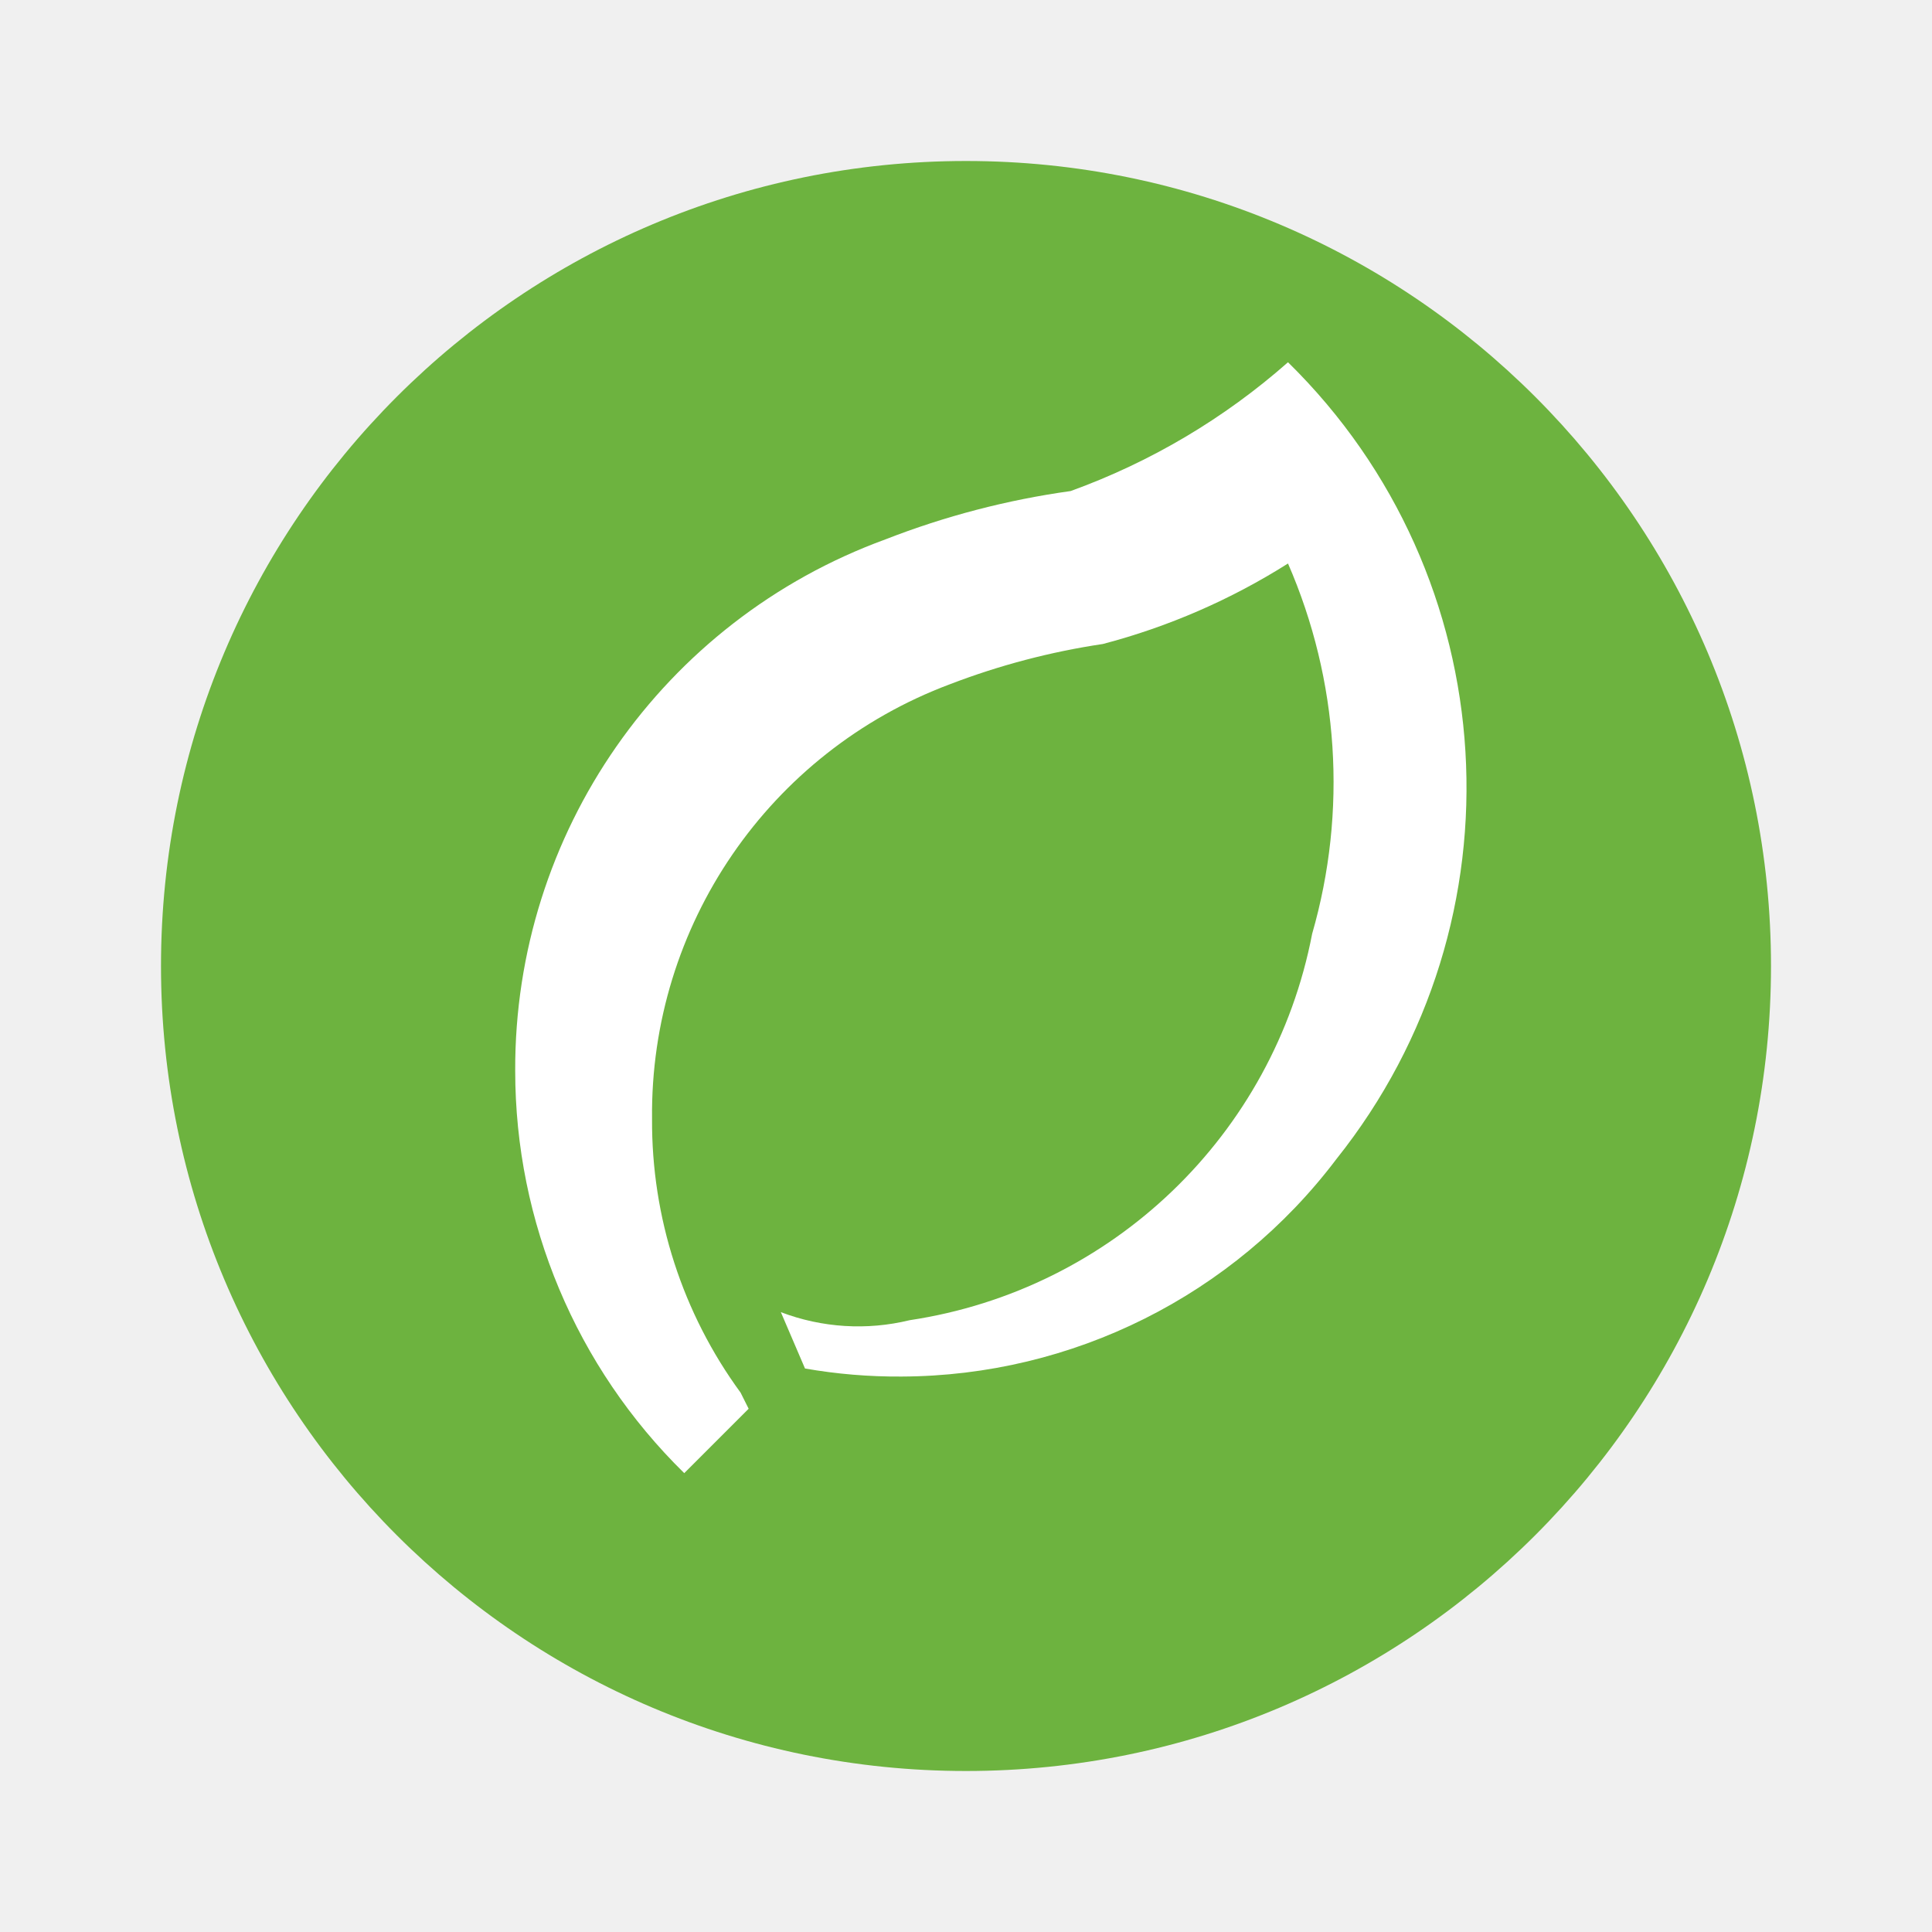
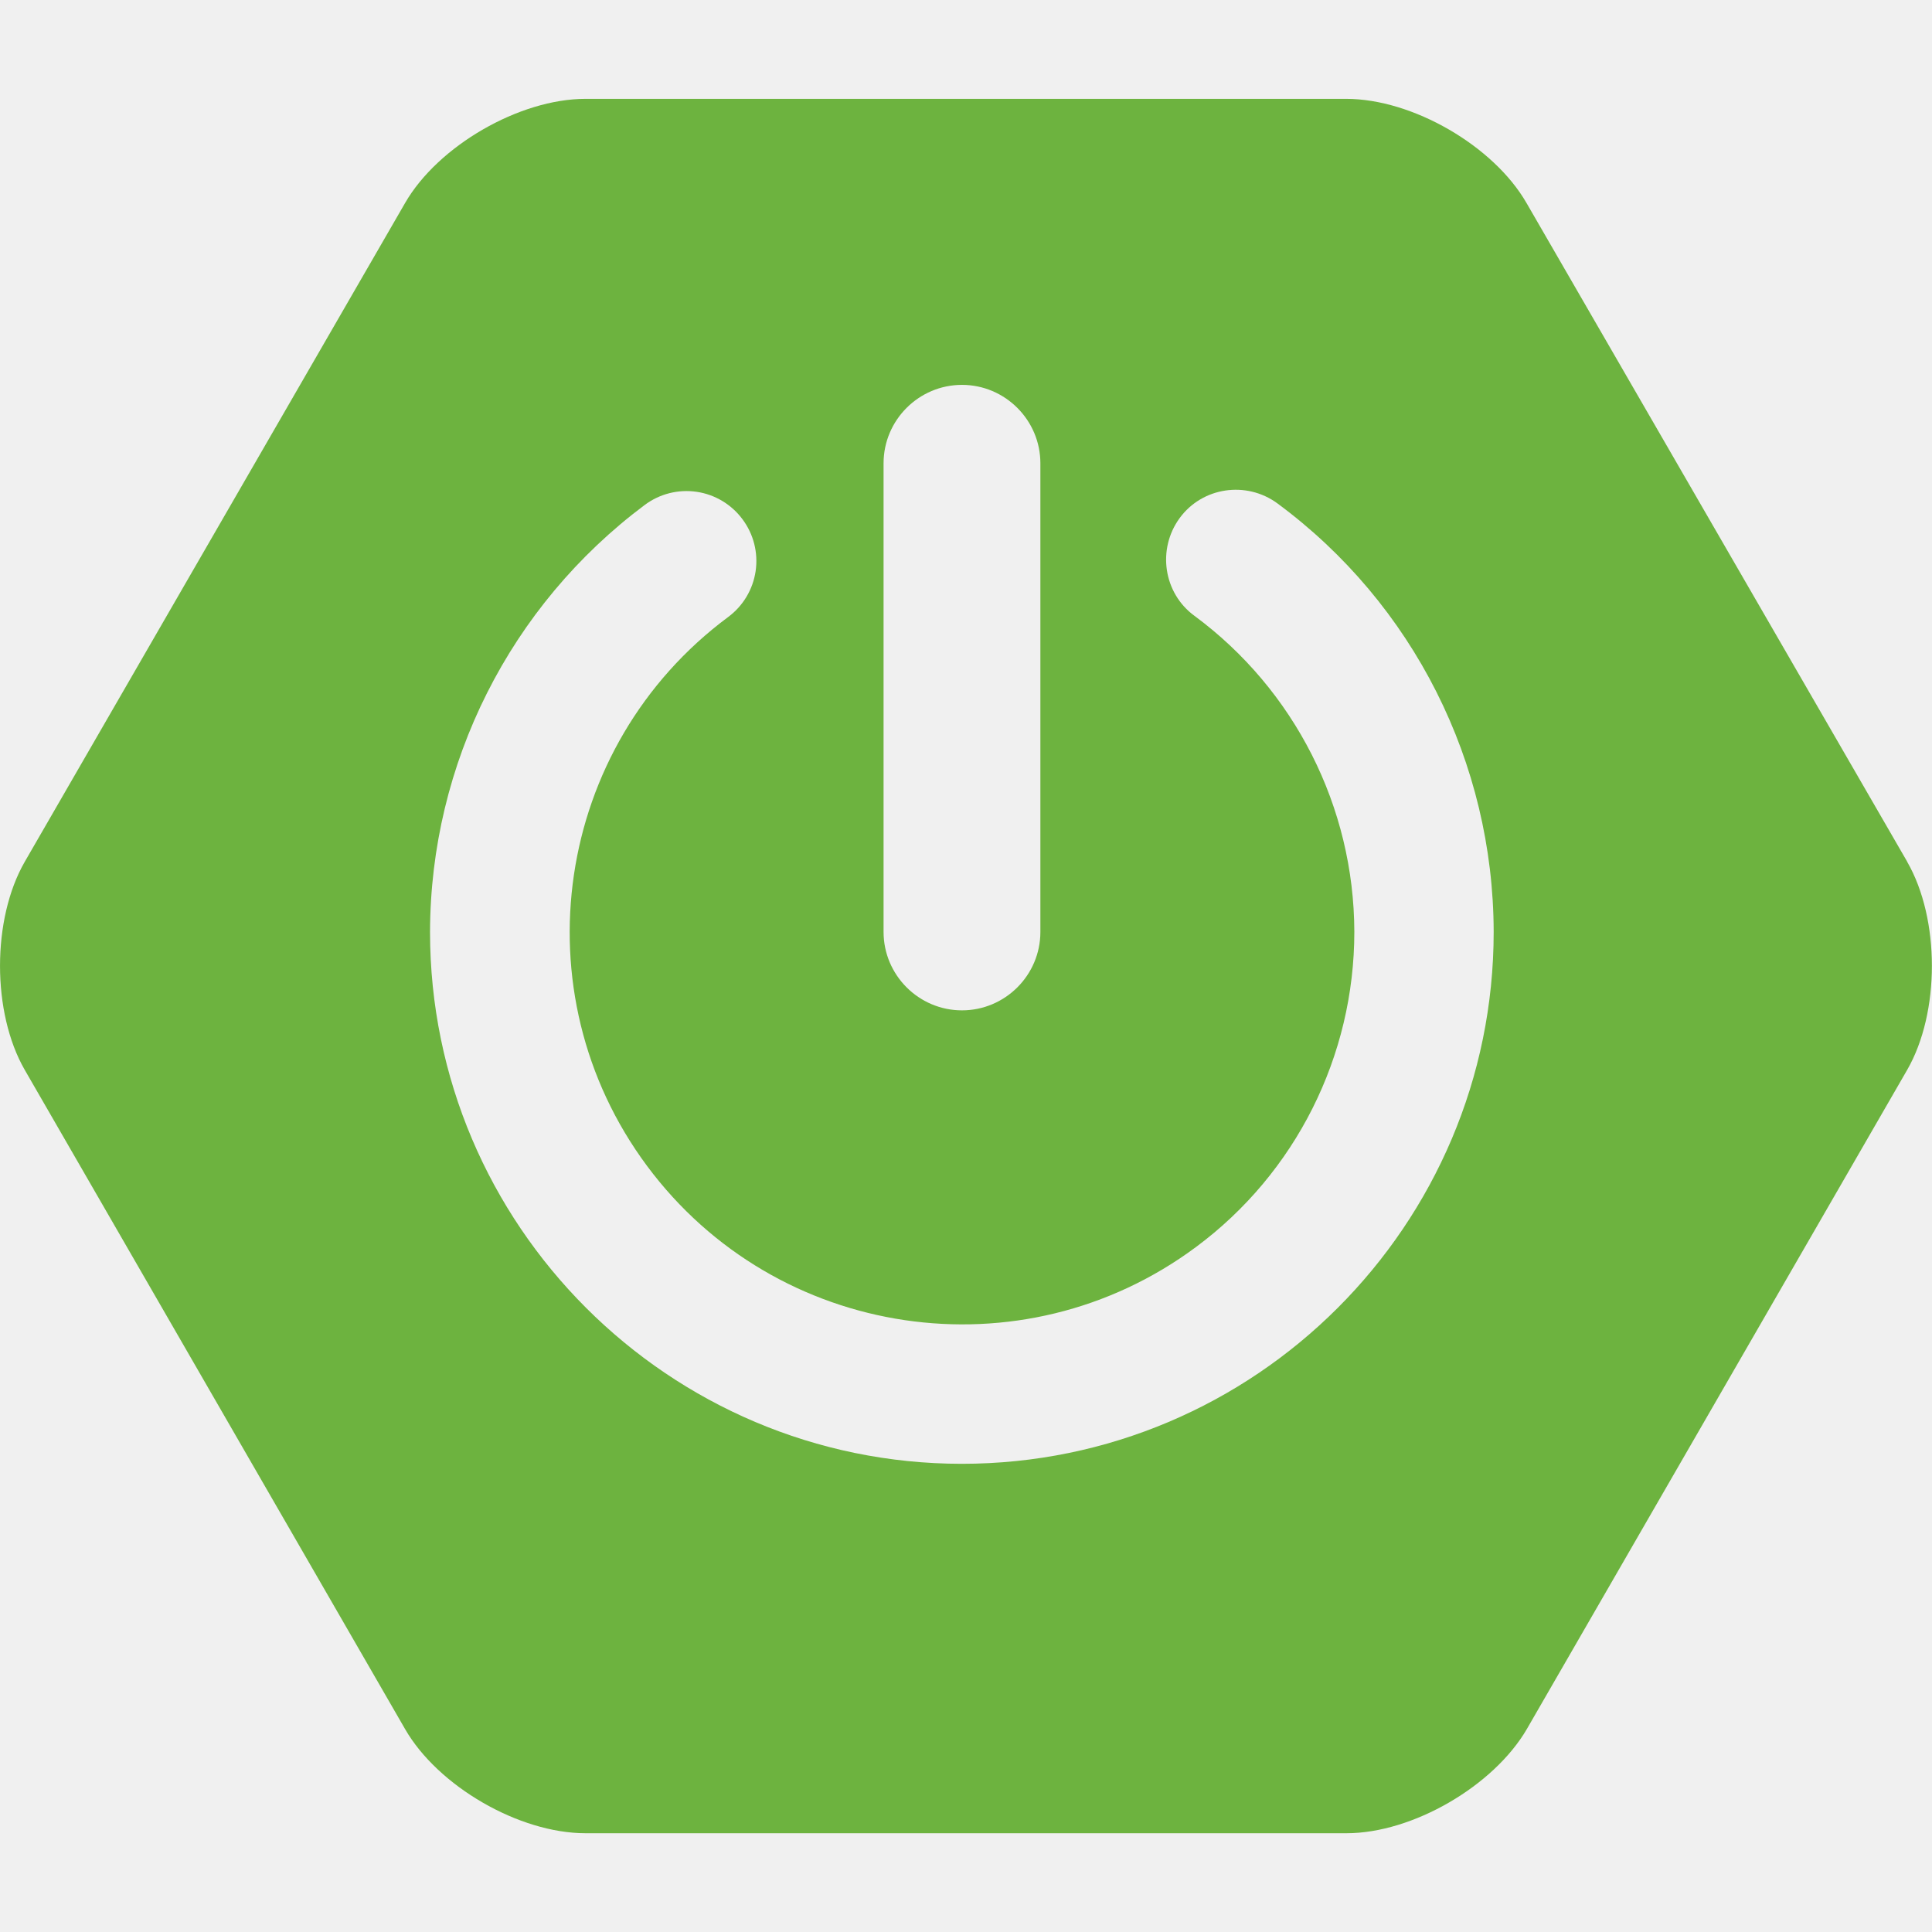
<svg xmlns="http://www.w3.org/2000/svg" viewBox="0 0 24 24">
-   <circle cx="12" cy="12" r="10" fill="#6DB33F" />
-   <path fill="#fff" d="M16 4.5a8.4 8.4 0 0 1-2.7 1.6 10.2 10.2 0 0 0-2.3.6 7 7 0 0 0-4.6 6.6 7 7 0 0 0 2.1 5l.8-.8-.1-.2a5.7 5.7 0 0 1-1.1-3.4 5.7 5.7 0 0 1 3.7-5.4 9 9 0 0 1 1.9-.5A8.2 8.2 0 0 0 16 7a6.8 6.8 0 0 1 .3 4.6 6 6 0 0 1-5 4.8 2.7 2.7 0 0 1-1.6-.1L10 17a6.7 6.7 0 0 0 1.2.1 6.8 6.8 0 0 0 5.4-2.7A7.4 7.4 0 0 0 16 4.5z" />
+   <path fill="#6DB33F" d="m23.693 10.706-4.73-8.184c-.409-.711-1.417-1.294-2.24-1.294H7.272c-.819 0-1.831.584-2.24 1.294L.307 10.706c-.409.711-.409 1.873 0 2.584l4.725 8.189c.409.711 1.417 1.294 2.24 1.294h9.455c.819 0 1.826-.584 2.24-1.294l4.725-8.189c.409-.711.409-1.873 0-2.584zM10.976 5.755c0-.536.438-.974.974-.974s.974.438.974.974v5.822c0 .537-.438.974-.974.974s-.974-.438-.974-.974zm.974 12.429c-3.643 0-6.608-2.965-6.608-6.608.005-2.09.993-4.052 2.668-5.304a.866.866 0 0 1 1.214.179.866.866 0 0 1-.179 1.214c-2.16 1.605-2.612 4.659-1.007 6.819 1.605 2.16 4.659 2.612 6.819 1.007 1.238-.918 1.967-2.372 1.967-3.916a4.897 4.897 0 0 0-1.986-3.925c-.386-.282-.466-.828-.184-1.214.282-.386.828-.466 1.214-.183 1.69 1.247 2.683 3.224 2.687 5.323 0 3.647-2.965 6.608-6.608 6.608z" />
</svg>
